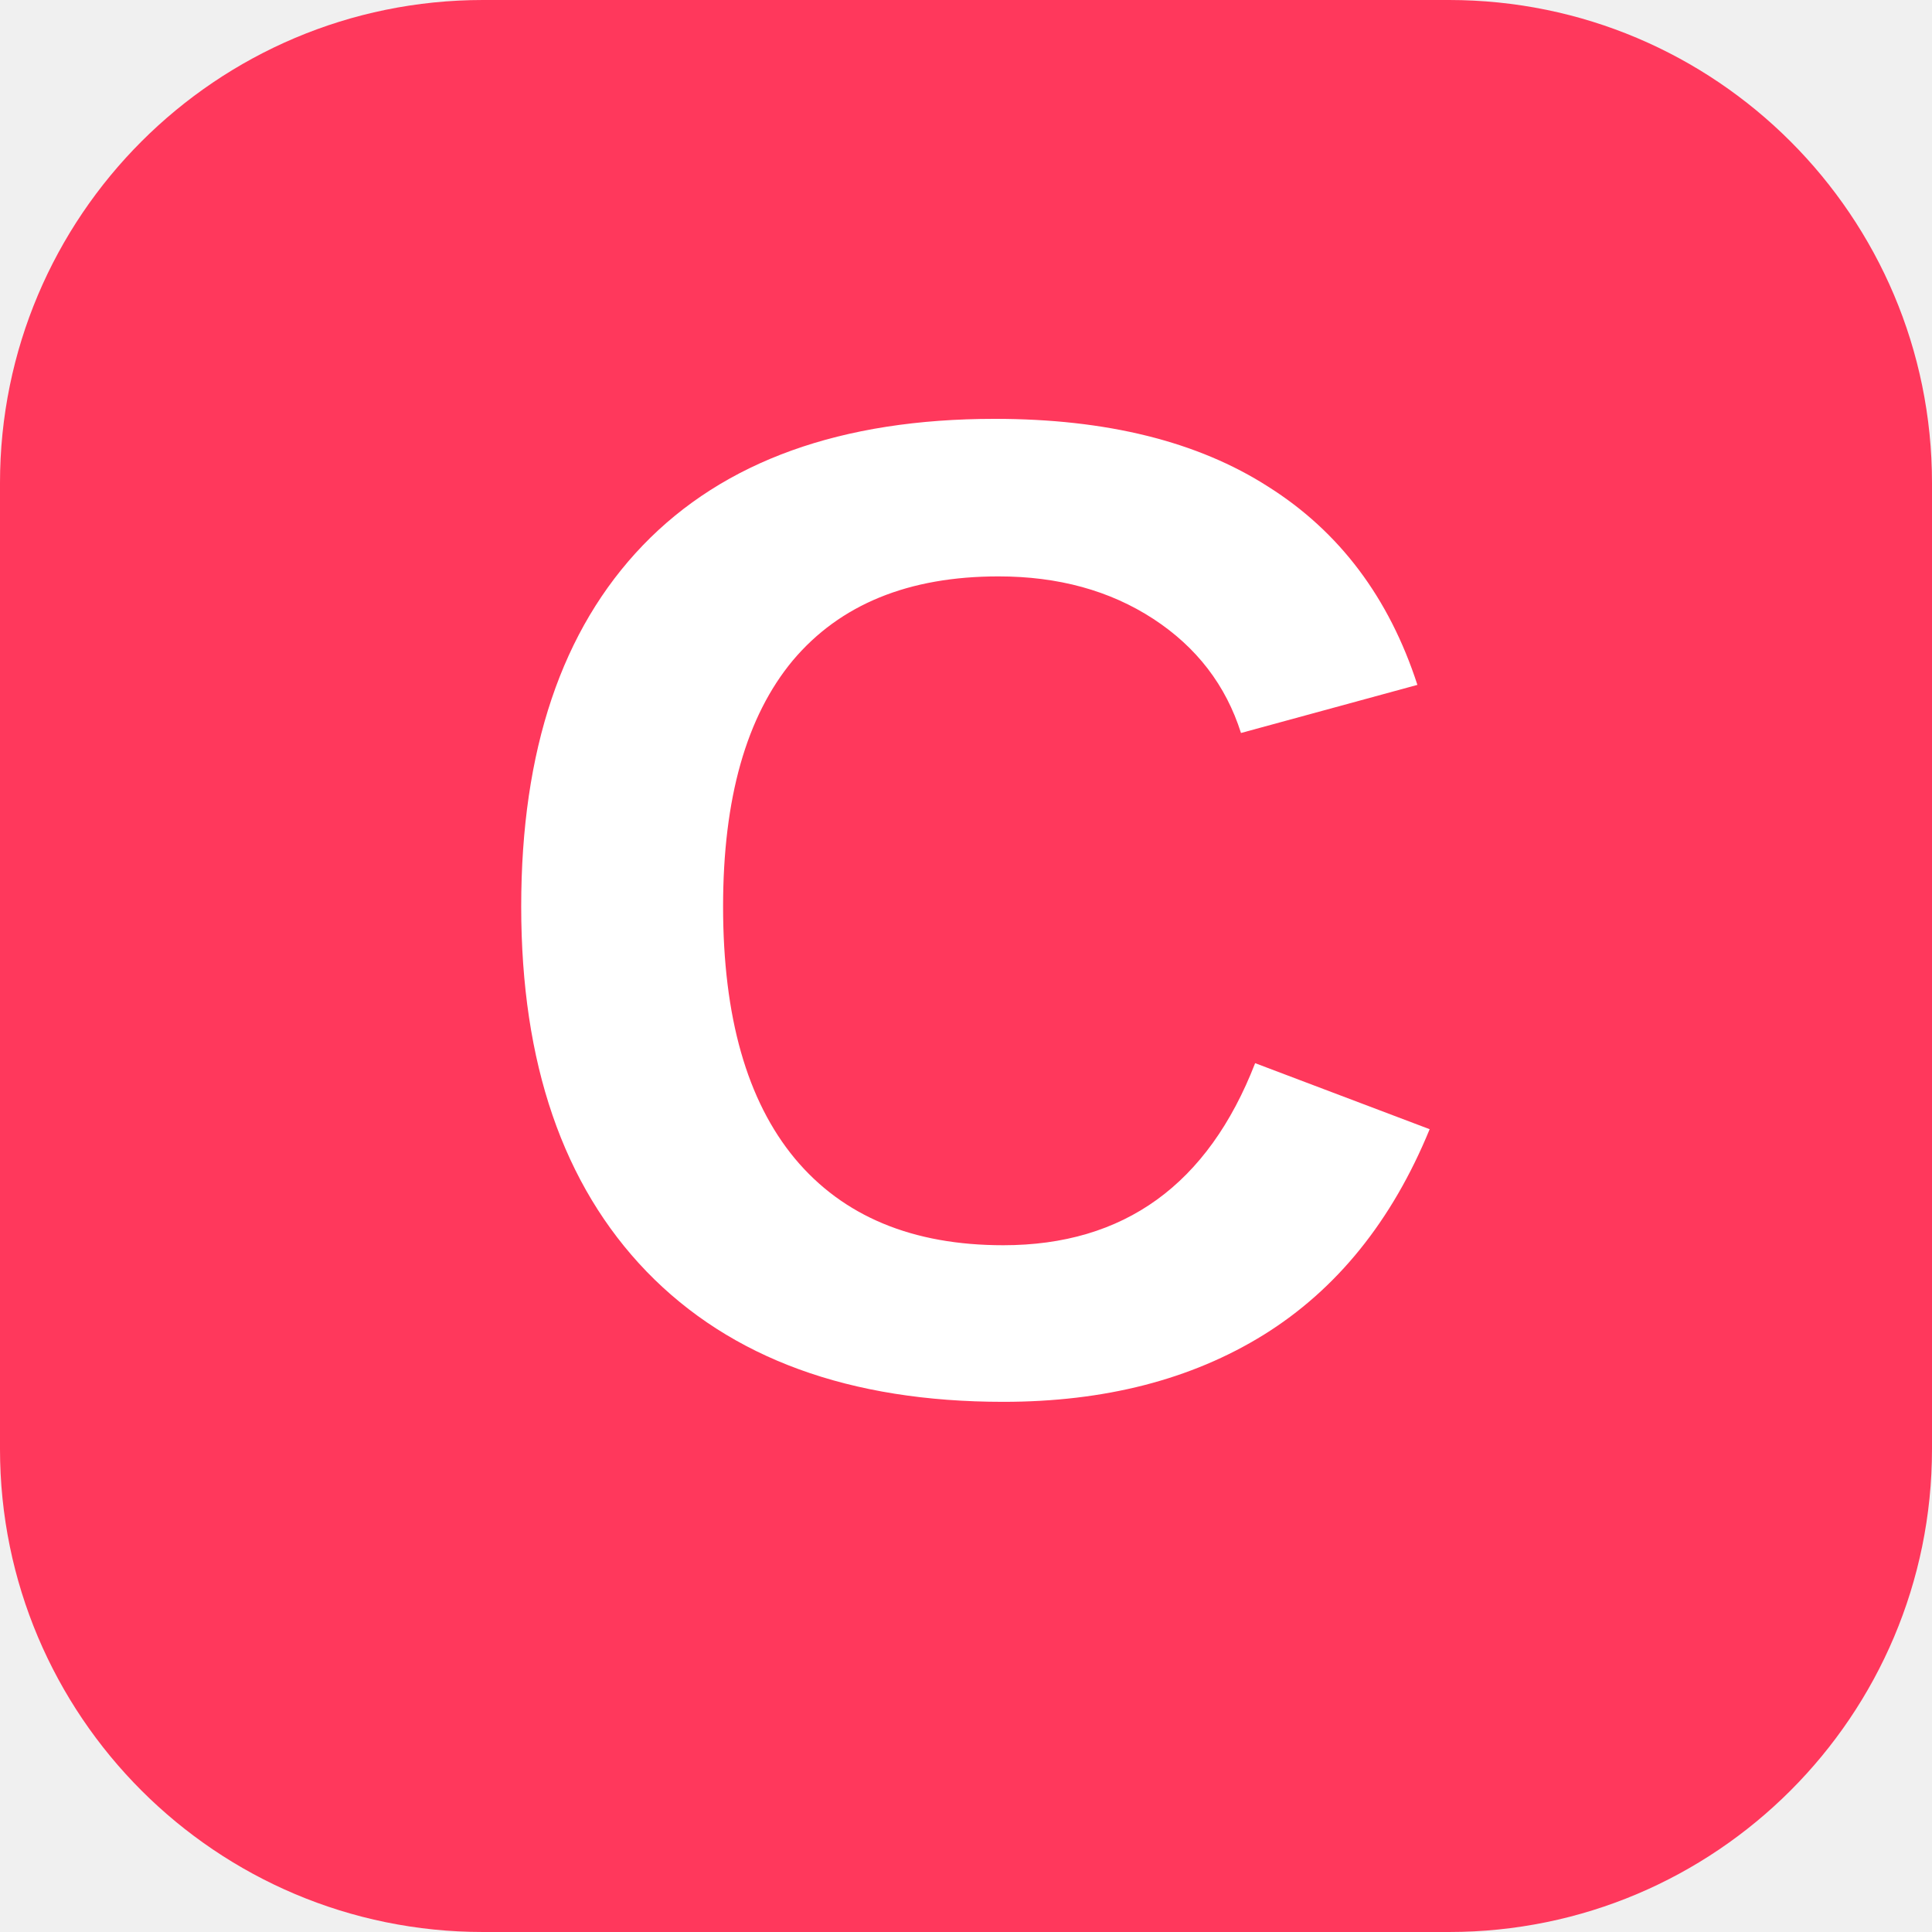
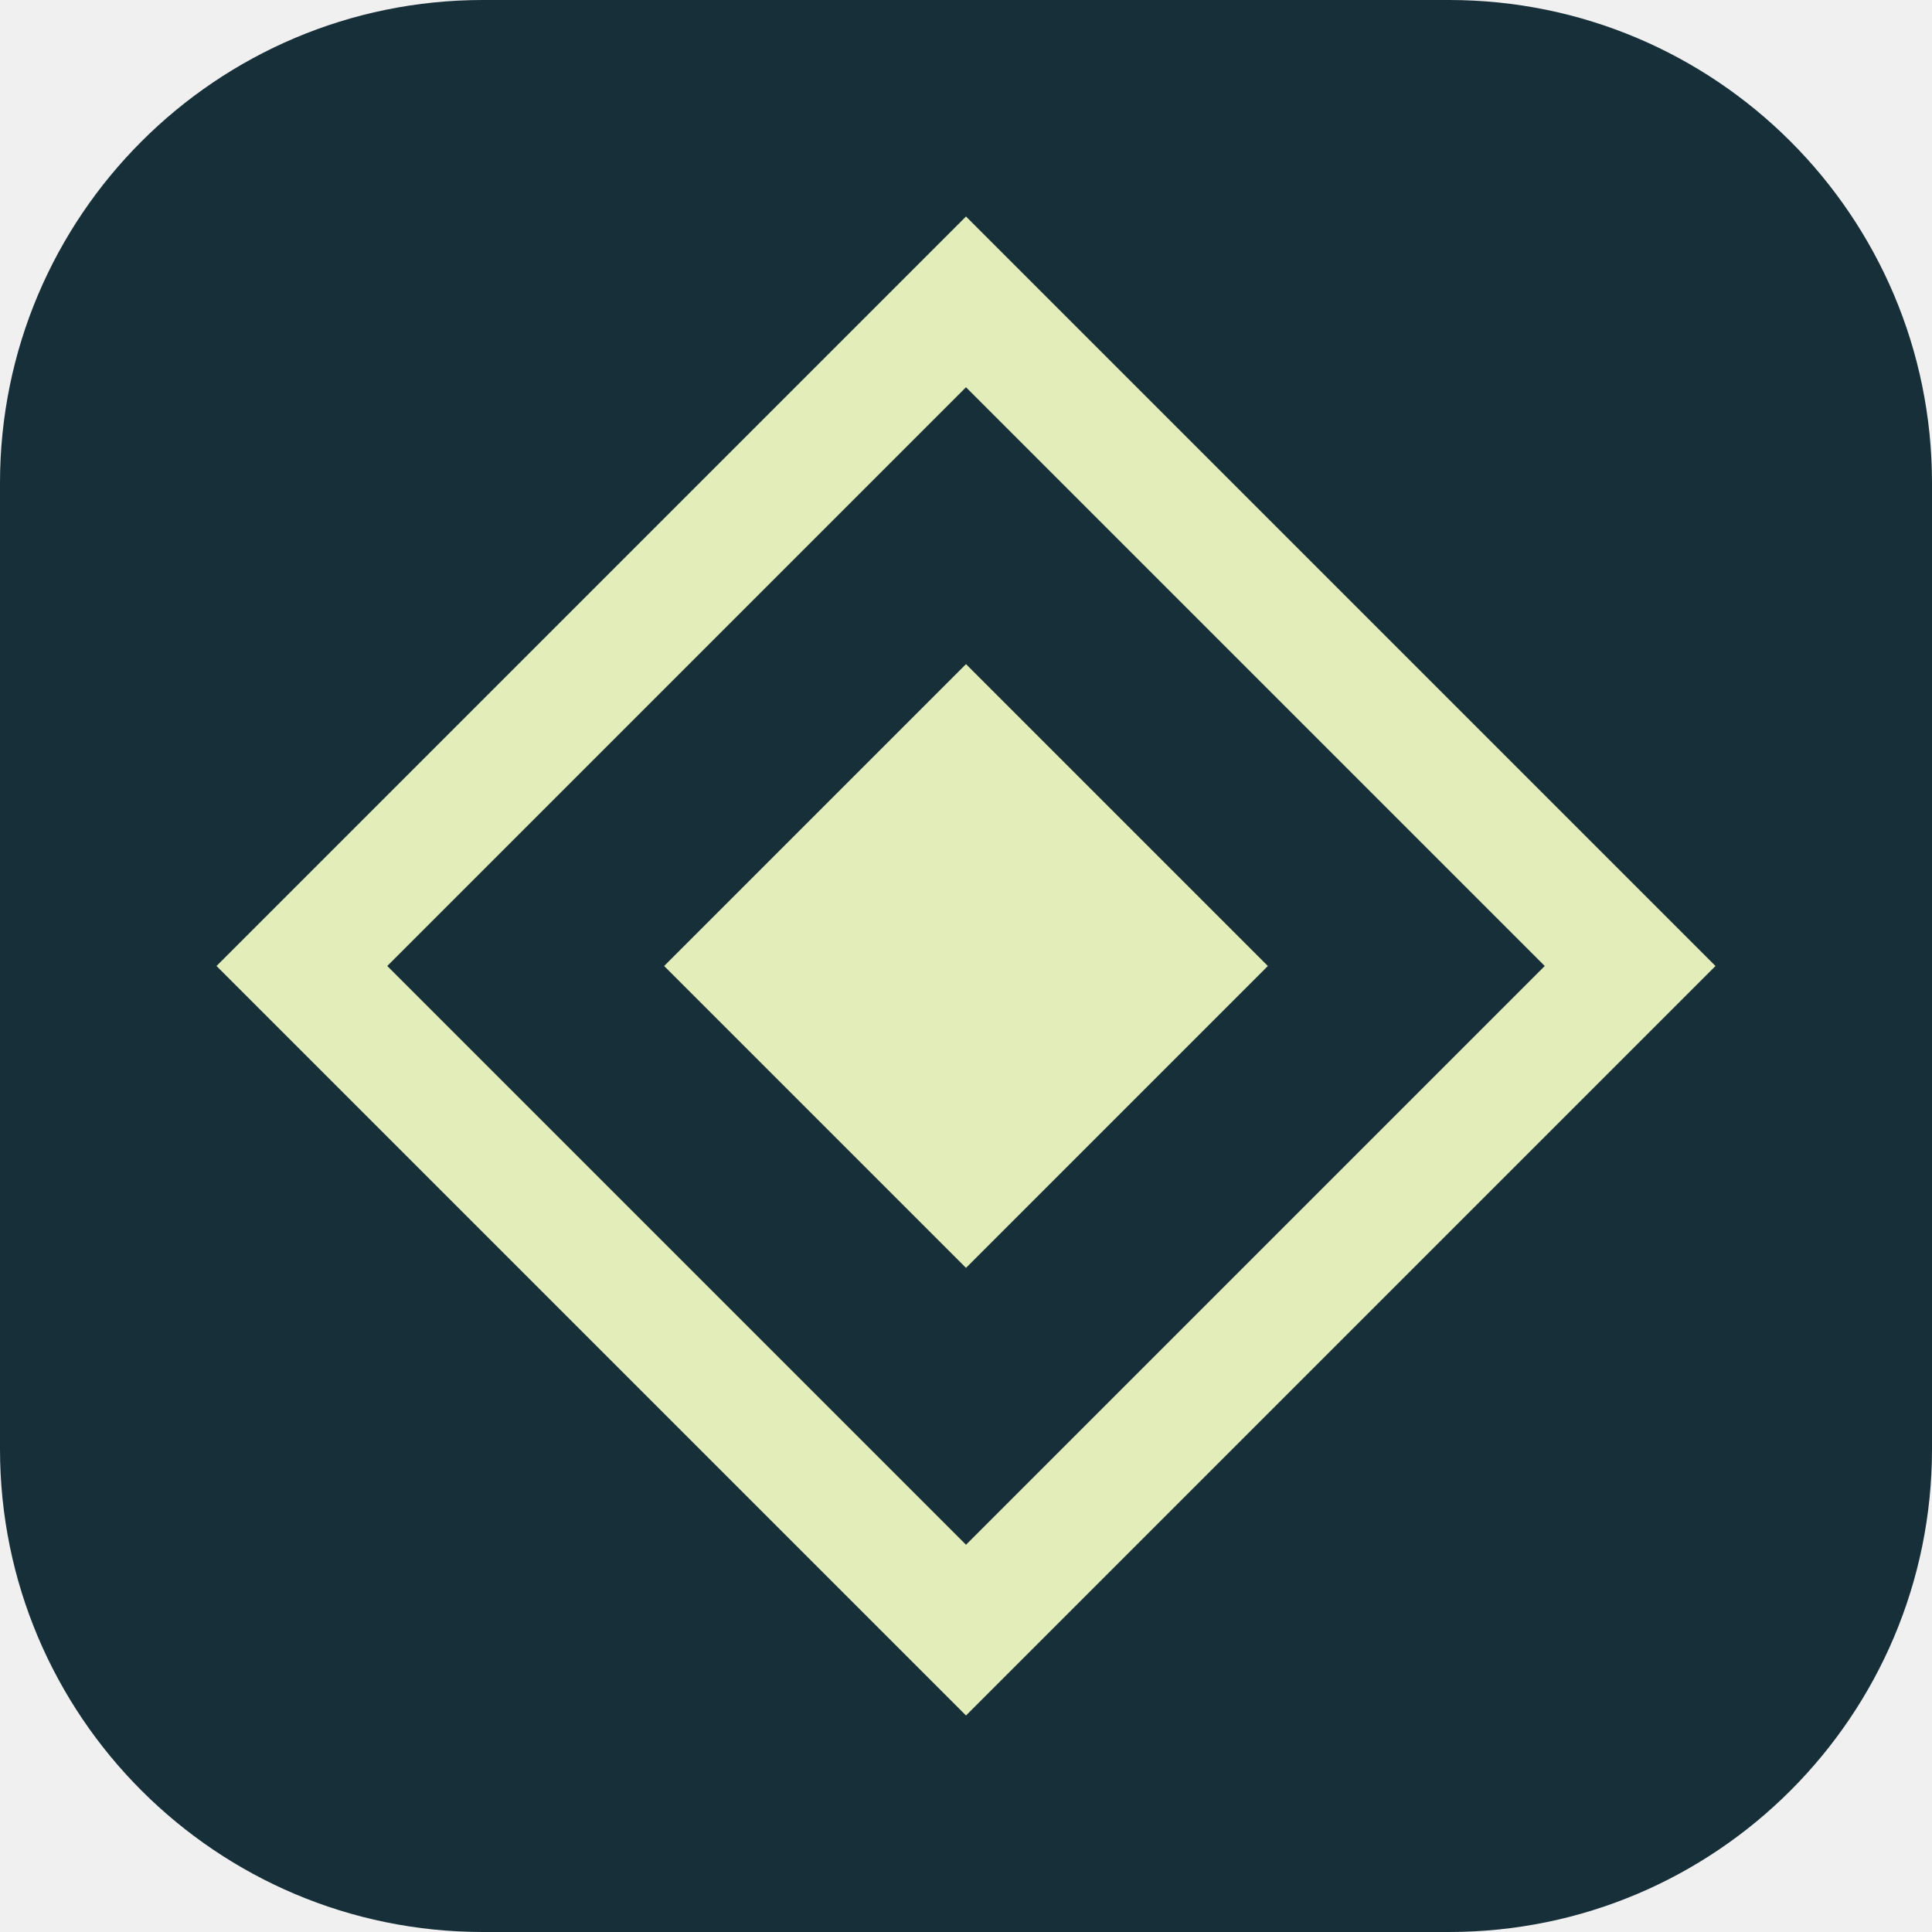
<svg xmlns="http://www.w3.org/2000/svg" viewBox="0 0 32 32">
-   <rect width="32" height="32" rx="8" fill="#ff385c" />
-   <text x="16" y="23" font-family="Arial,sans-serif" font-size="23" font-weight="700" text-anchor="middle" fill="white">C</text>
+   <rect width="32" height="32" rx="8" fill="#162f39" />
+   <path d="M16 5 27 16 16 27 5 16Z" fill="none" stroke="#e2edb9" stroke-width="2" />
+   <path d="m16 11 5 5-5 5-5-5Z" fill="#e2edb9" />
</svg>
